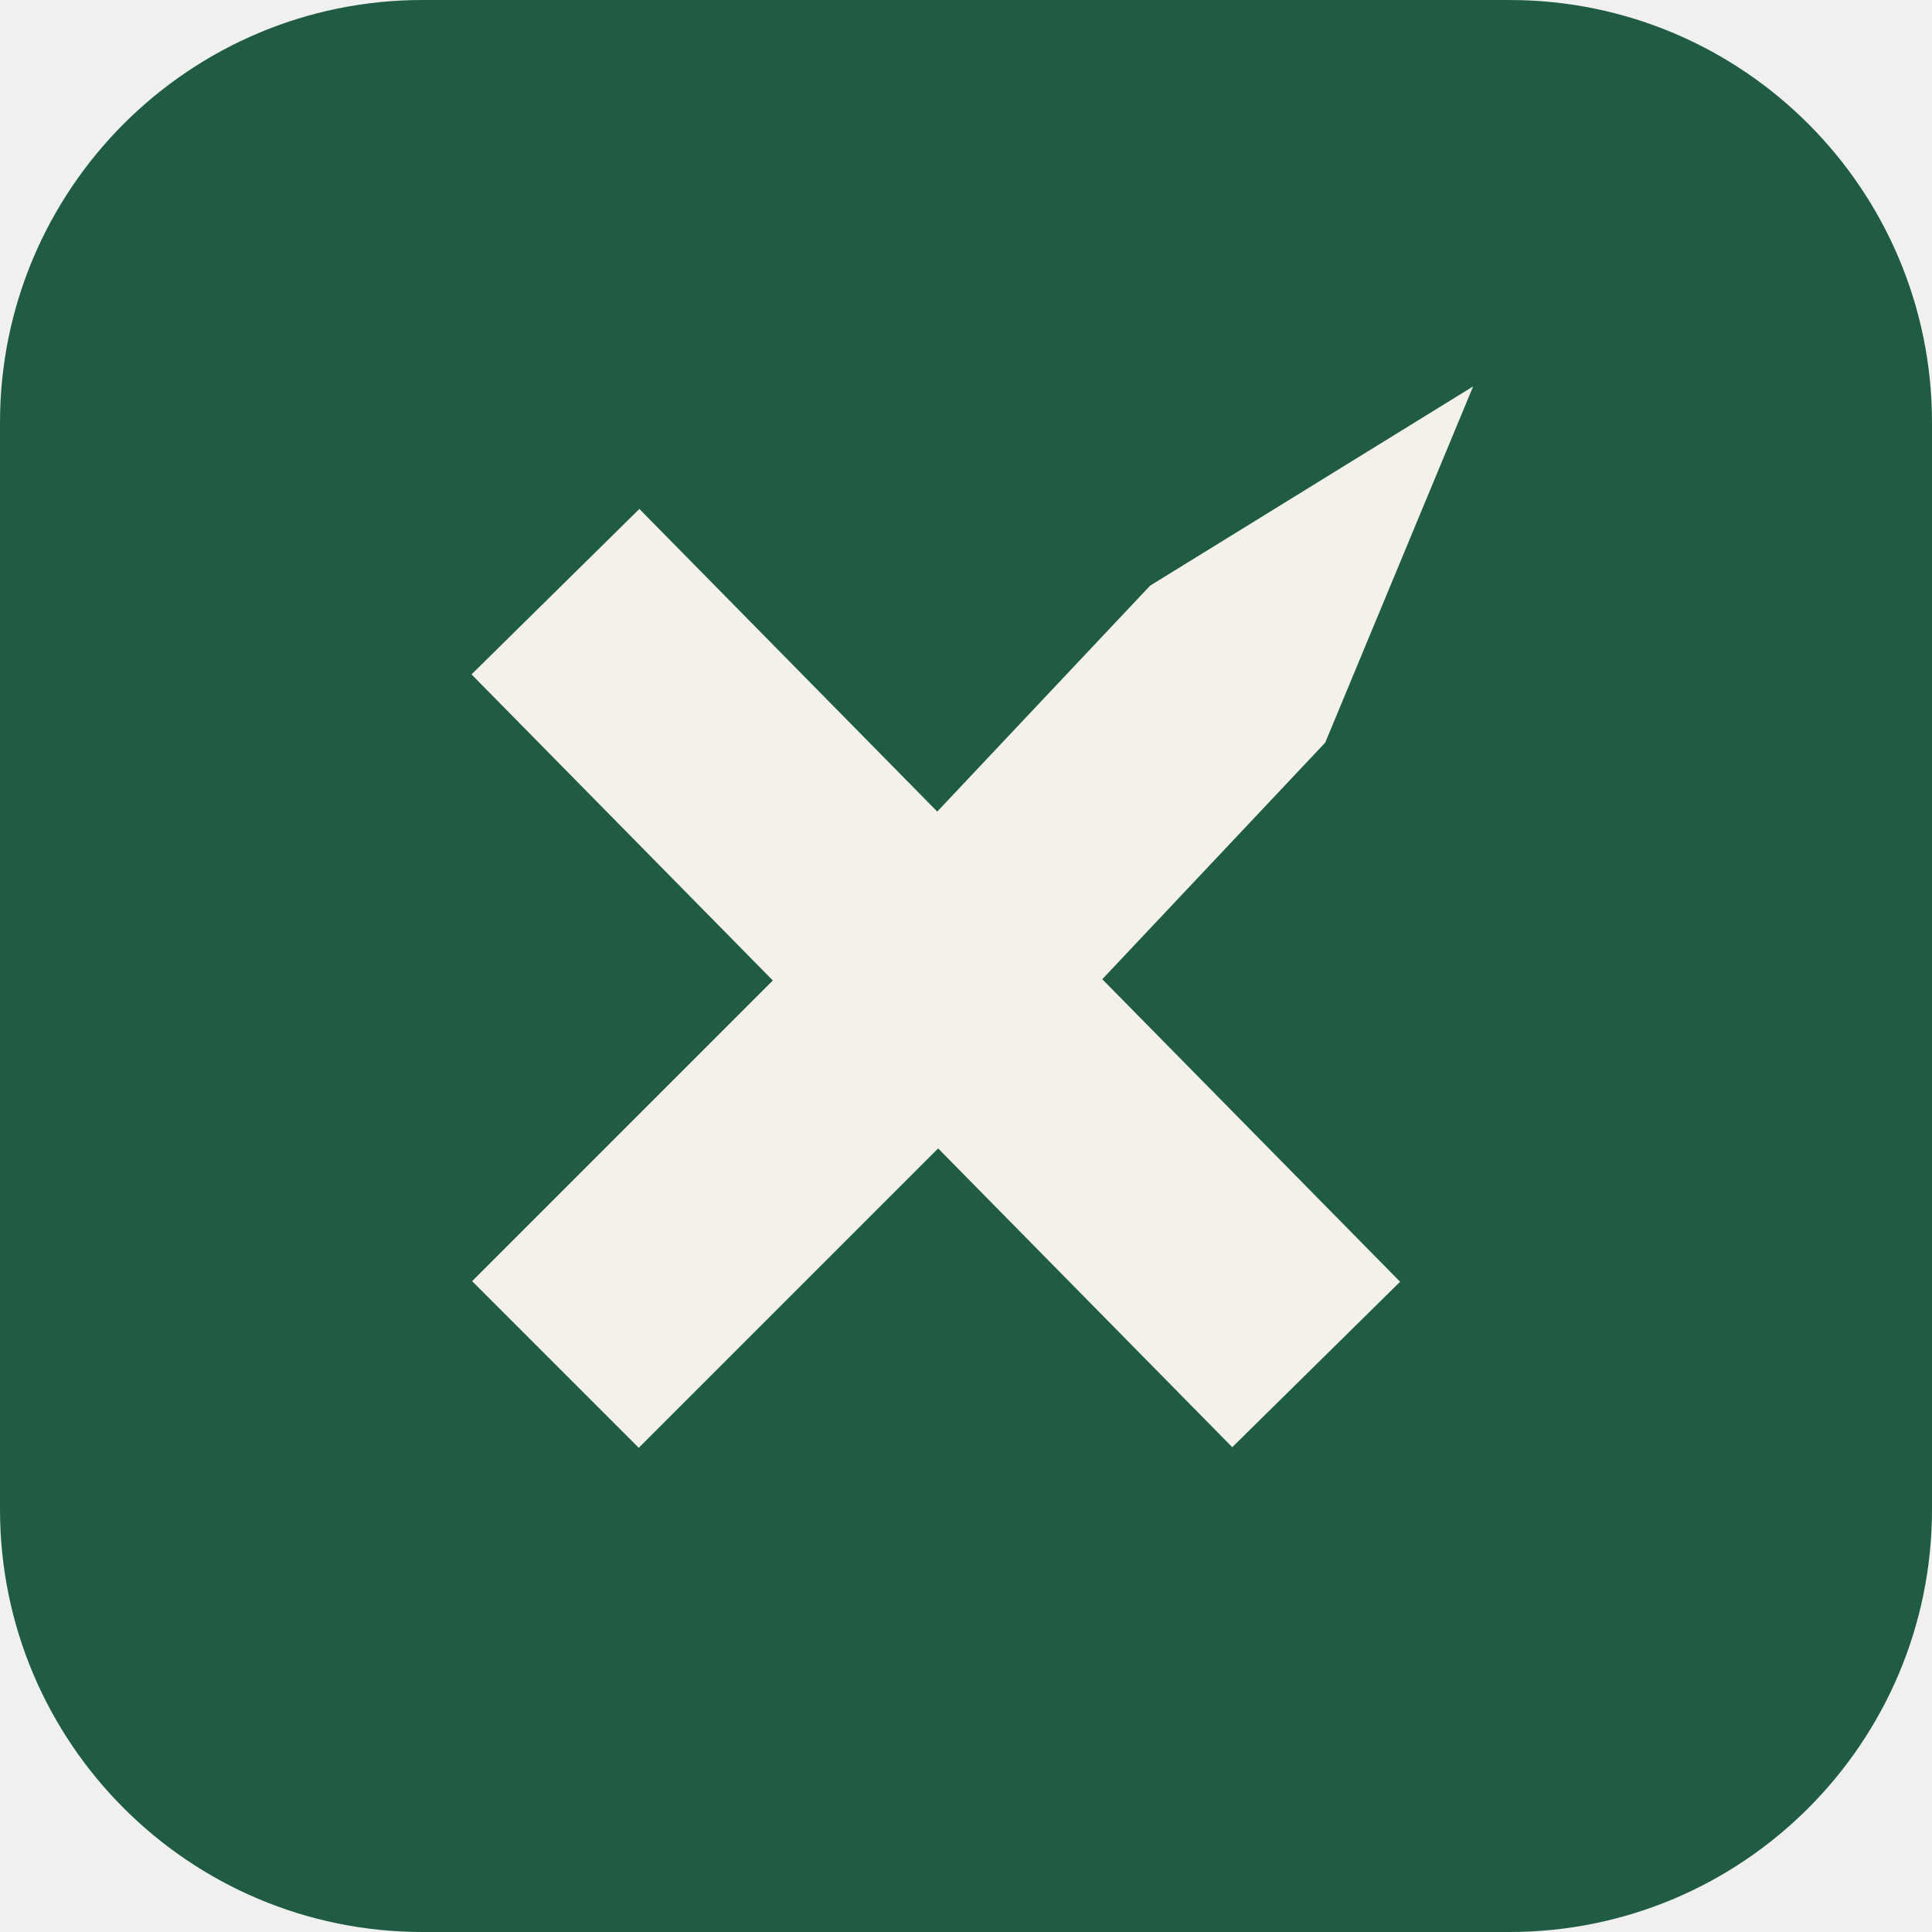
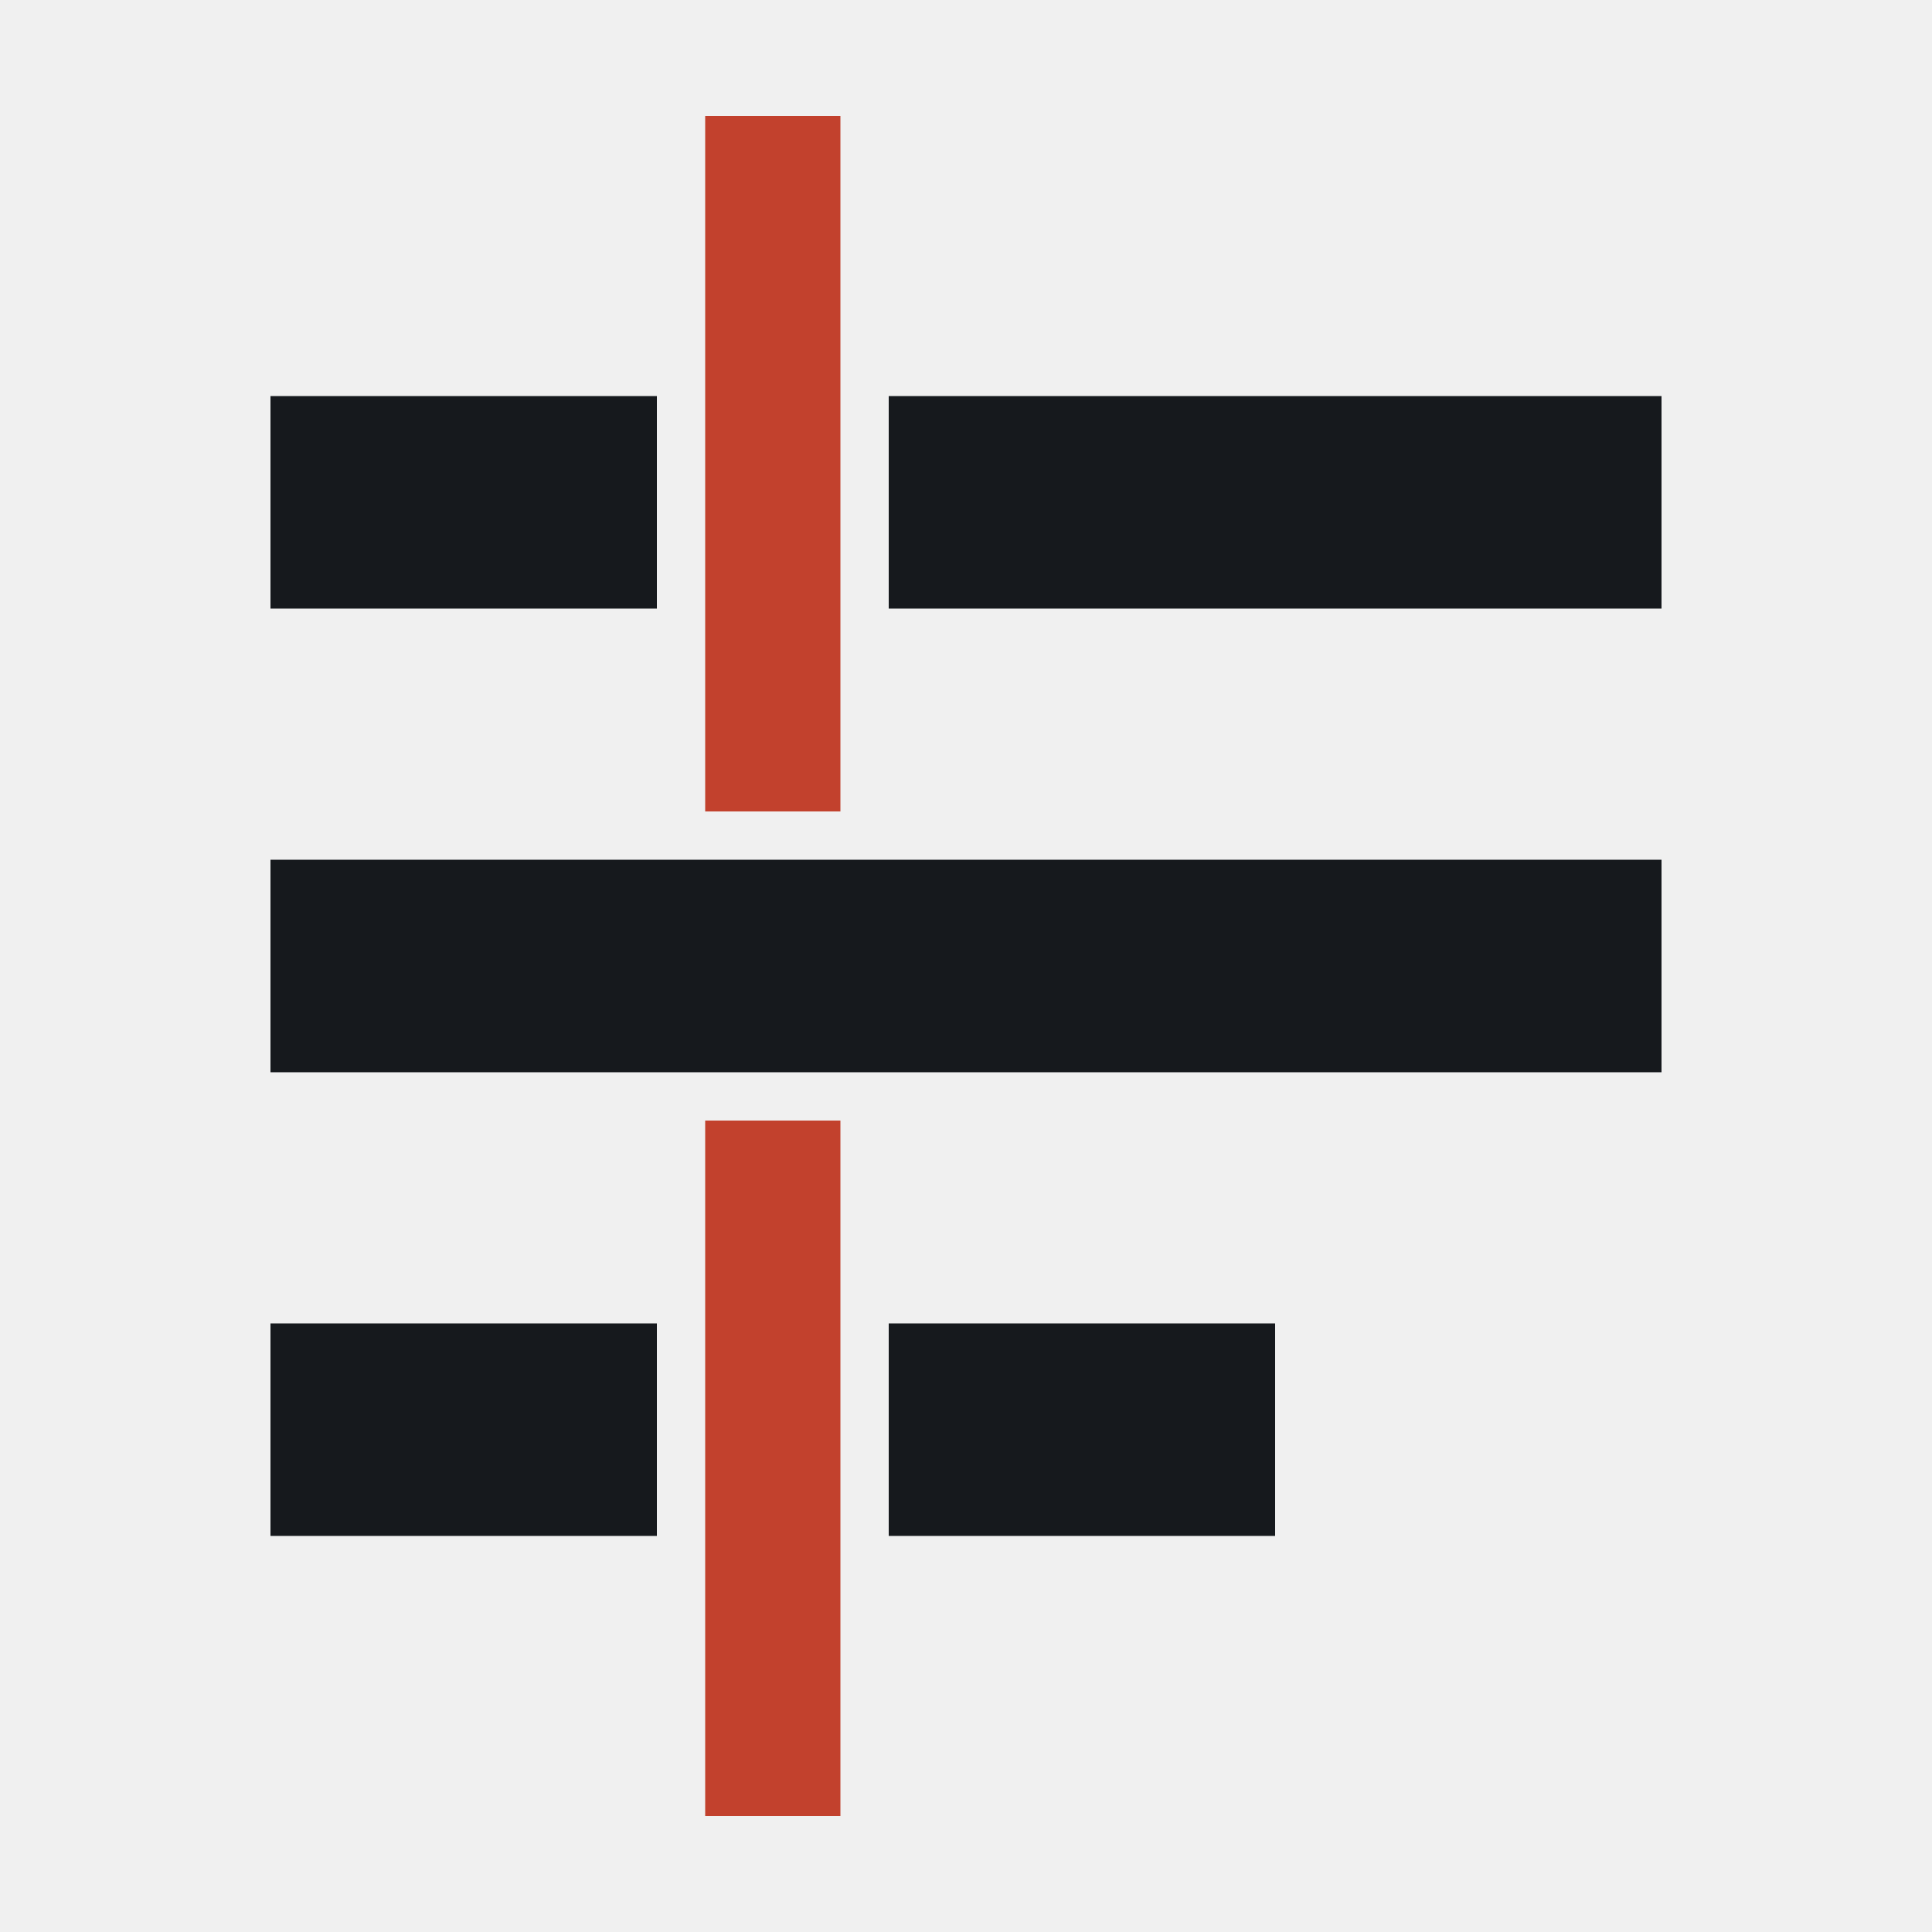
- <svg xmlns="http://www.w3.org/2000/svg" viewBox="0 0 32 32" role="img" aria-label="SharpText">
-   <rect width="32" height="32" rx="7" fill="#205C43" />
-   <path d="M7.81 11.17 L20.41 23.97 L23.19 21.23 L10.59 8.43 Z" fill="#F4F1E9" />
-   <path d="M10.58 23.98 L16.98 17.58 L14.22 14.82 L7.82 21.22 Z" fill="#F4F1E9" />
-   <path d="M17.05 17.50 L21.95 12.30 L24.40 6.40 L19.05 9.70 L14.15 14.90 Z" fill="#F4F1E9" />
+ <svg xmlns="http://www.w3.org/2000/svg" viewBox="0 0 100 100" role="img" aria-label="Sharptext">
+   <style>
+     .st-line { fill: #16191D; }
+     .st-thread { fill: #C2412D; }
+     @media (prefers-color-scheme: dark) {
+       .st-line { fill: #F5F4F0; }
+       .st-thread { fill: #EE6A52; }
+     }
+   </style>
+   <defs>
+     <mask id="st-over" maskUnits="userSpaceOnUse" x="0" y="0" width="100" height="100">
+       <rect width="100" height="100" fill="#fff" />
+       <rect x="34" y="18" width="12" height="16" fill="#000" />
+       <rect x="34" y="66" width="12" height="16" fill="#000" />
+     </mask>
+     <mask id="st-under" maskUnits="userSpaceOnUse" x="0" y="0" width="100" height="100">
+       <rect width="100" height="100" fill="#fff" />
+       <rect x="34" y="42" width="12" height="16" fill="#000" />
+     </mask>
+   </defs>
+   <g class="st-line" mask="url(#st-over)">
+     <rect x="14" y="20.5" width="72" height="11" />
+     <rect x="14" y="68.5" width="52" height="11" />
+   </g>
+   <rect class="st-thread" x="36.5" y="6" width="7" height="88" mask="url(#st-under)" />
+   <rect class="st-line" x="14" y="44.5" width="72" height="11" />
</svg>
